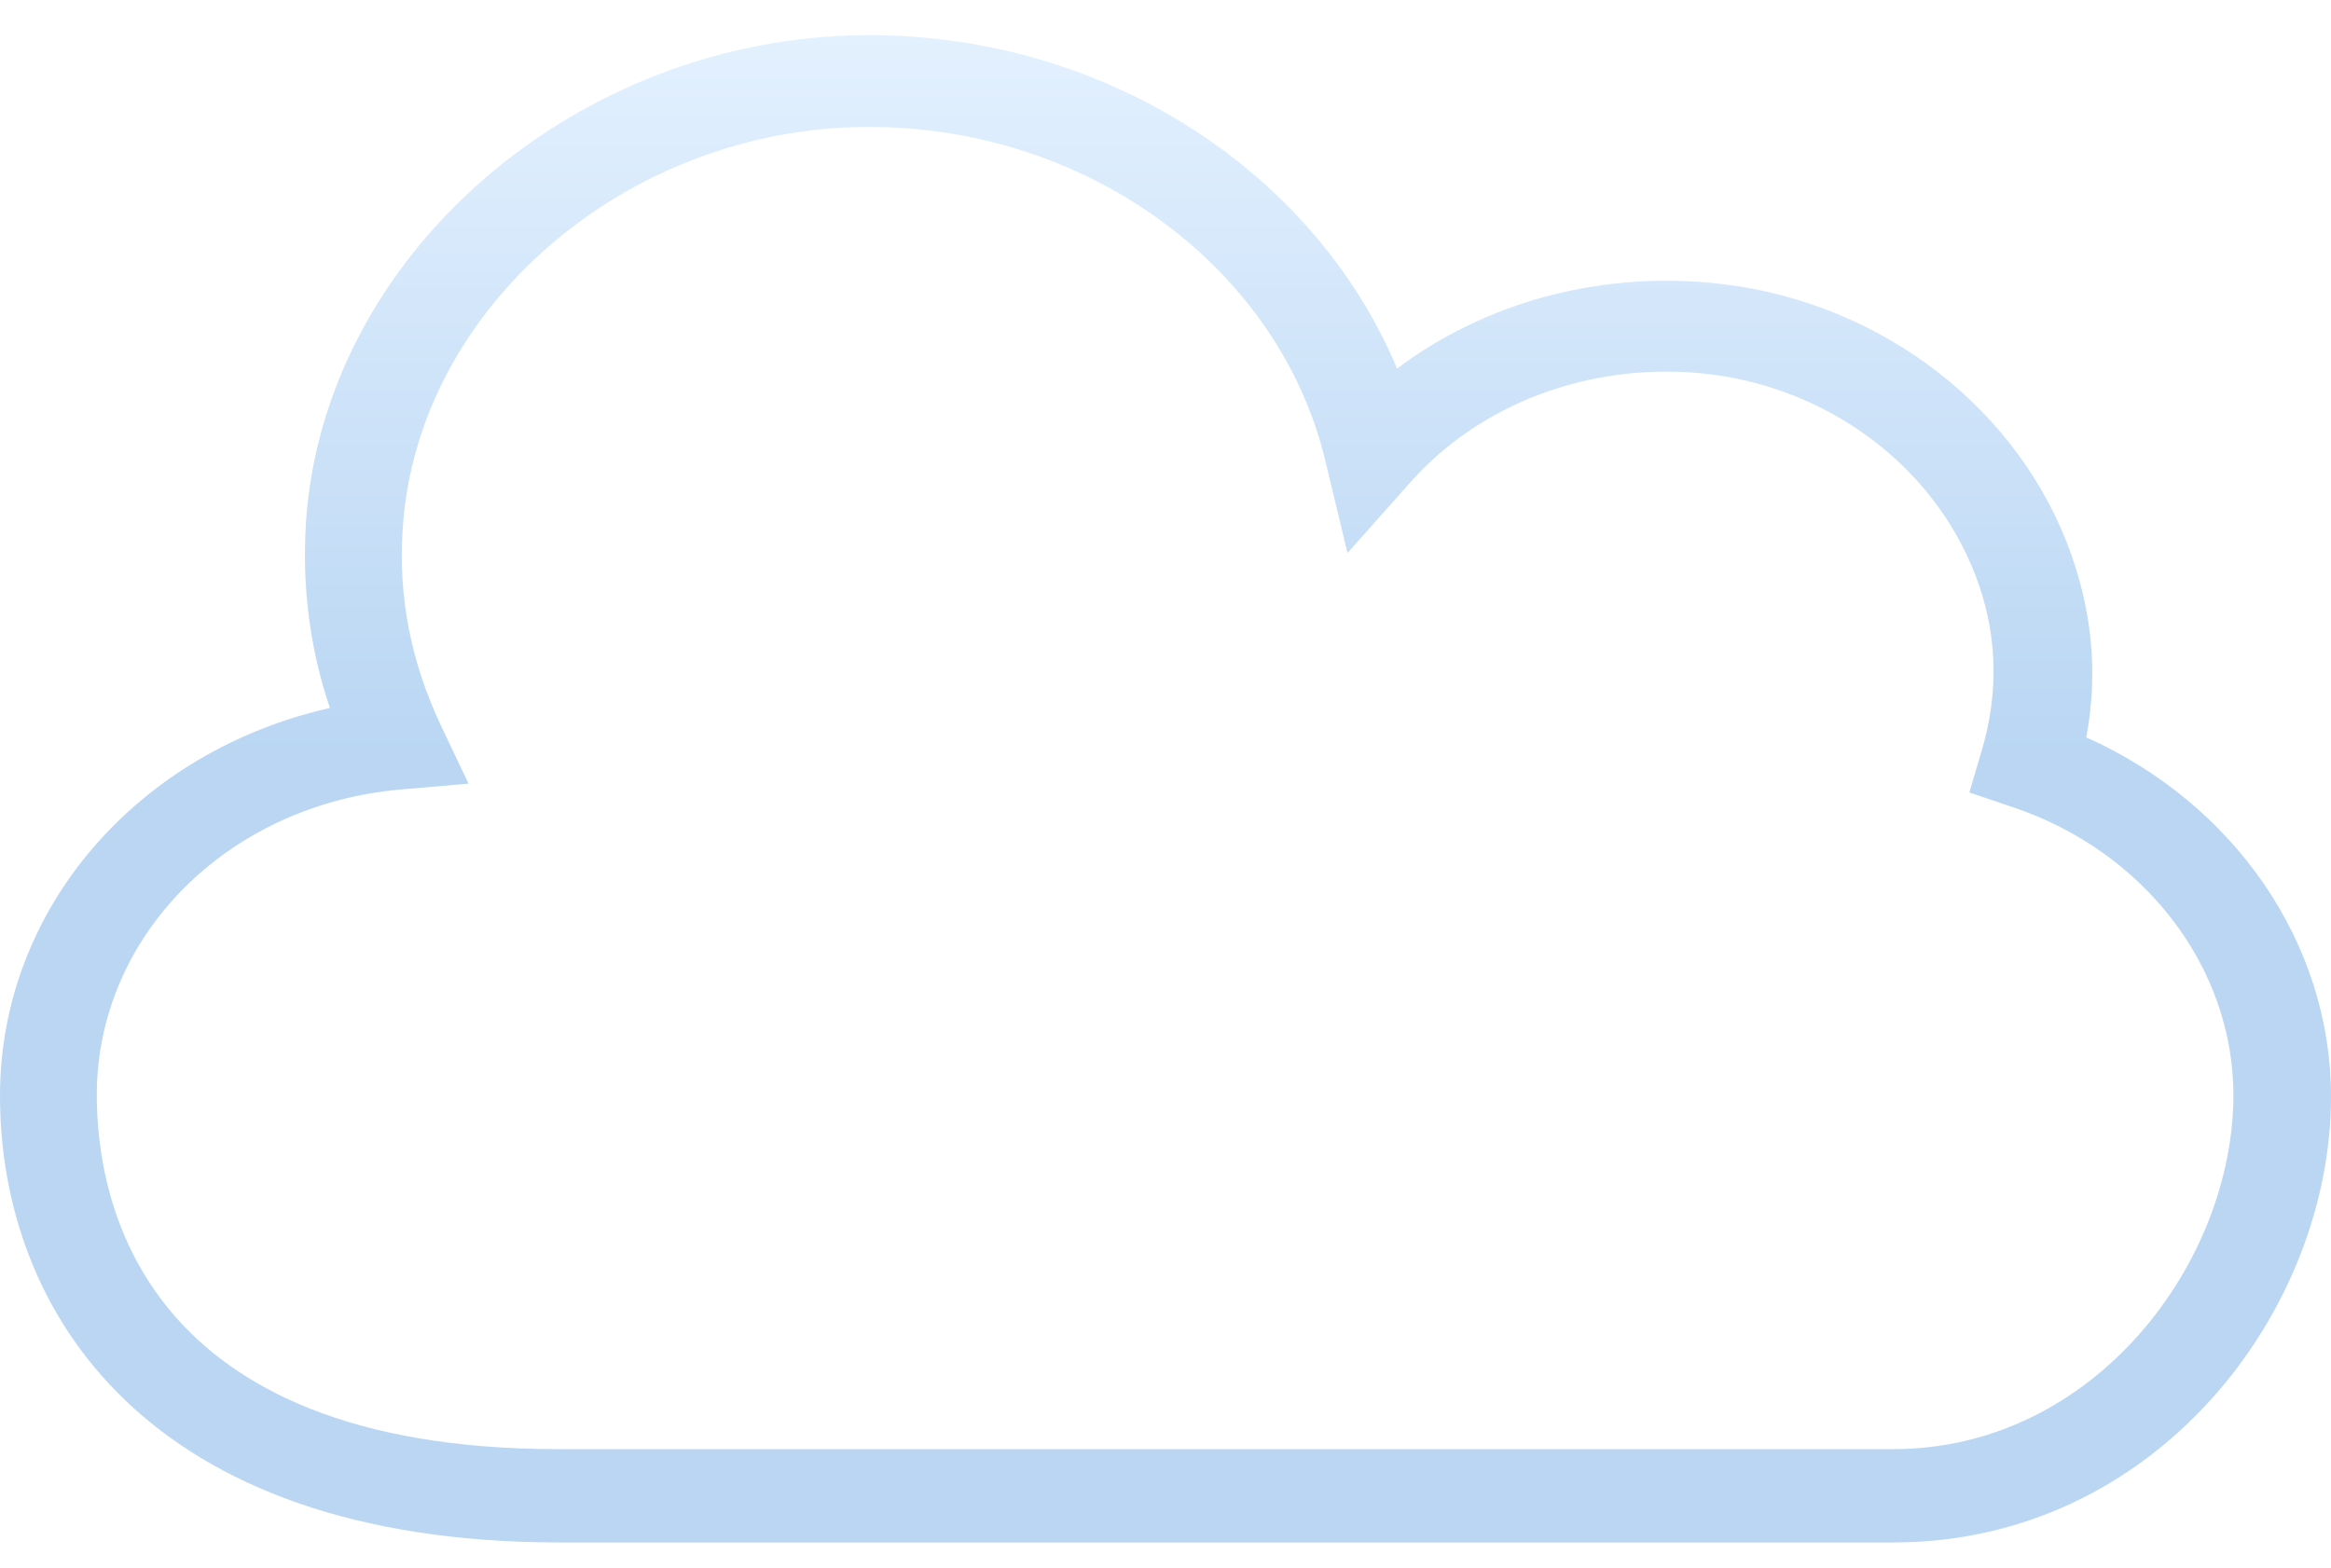
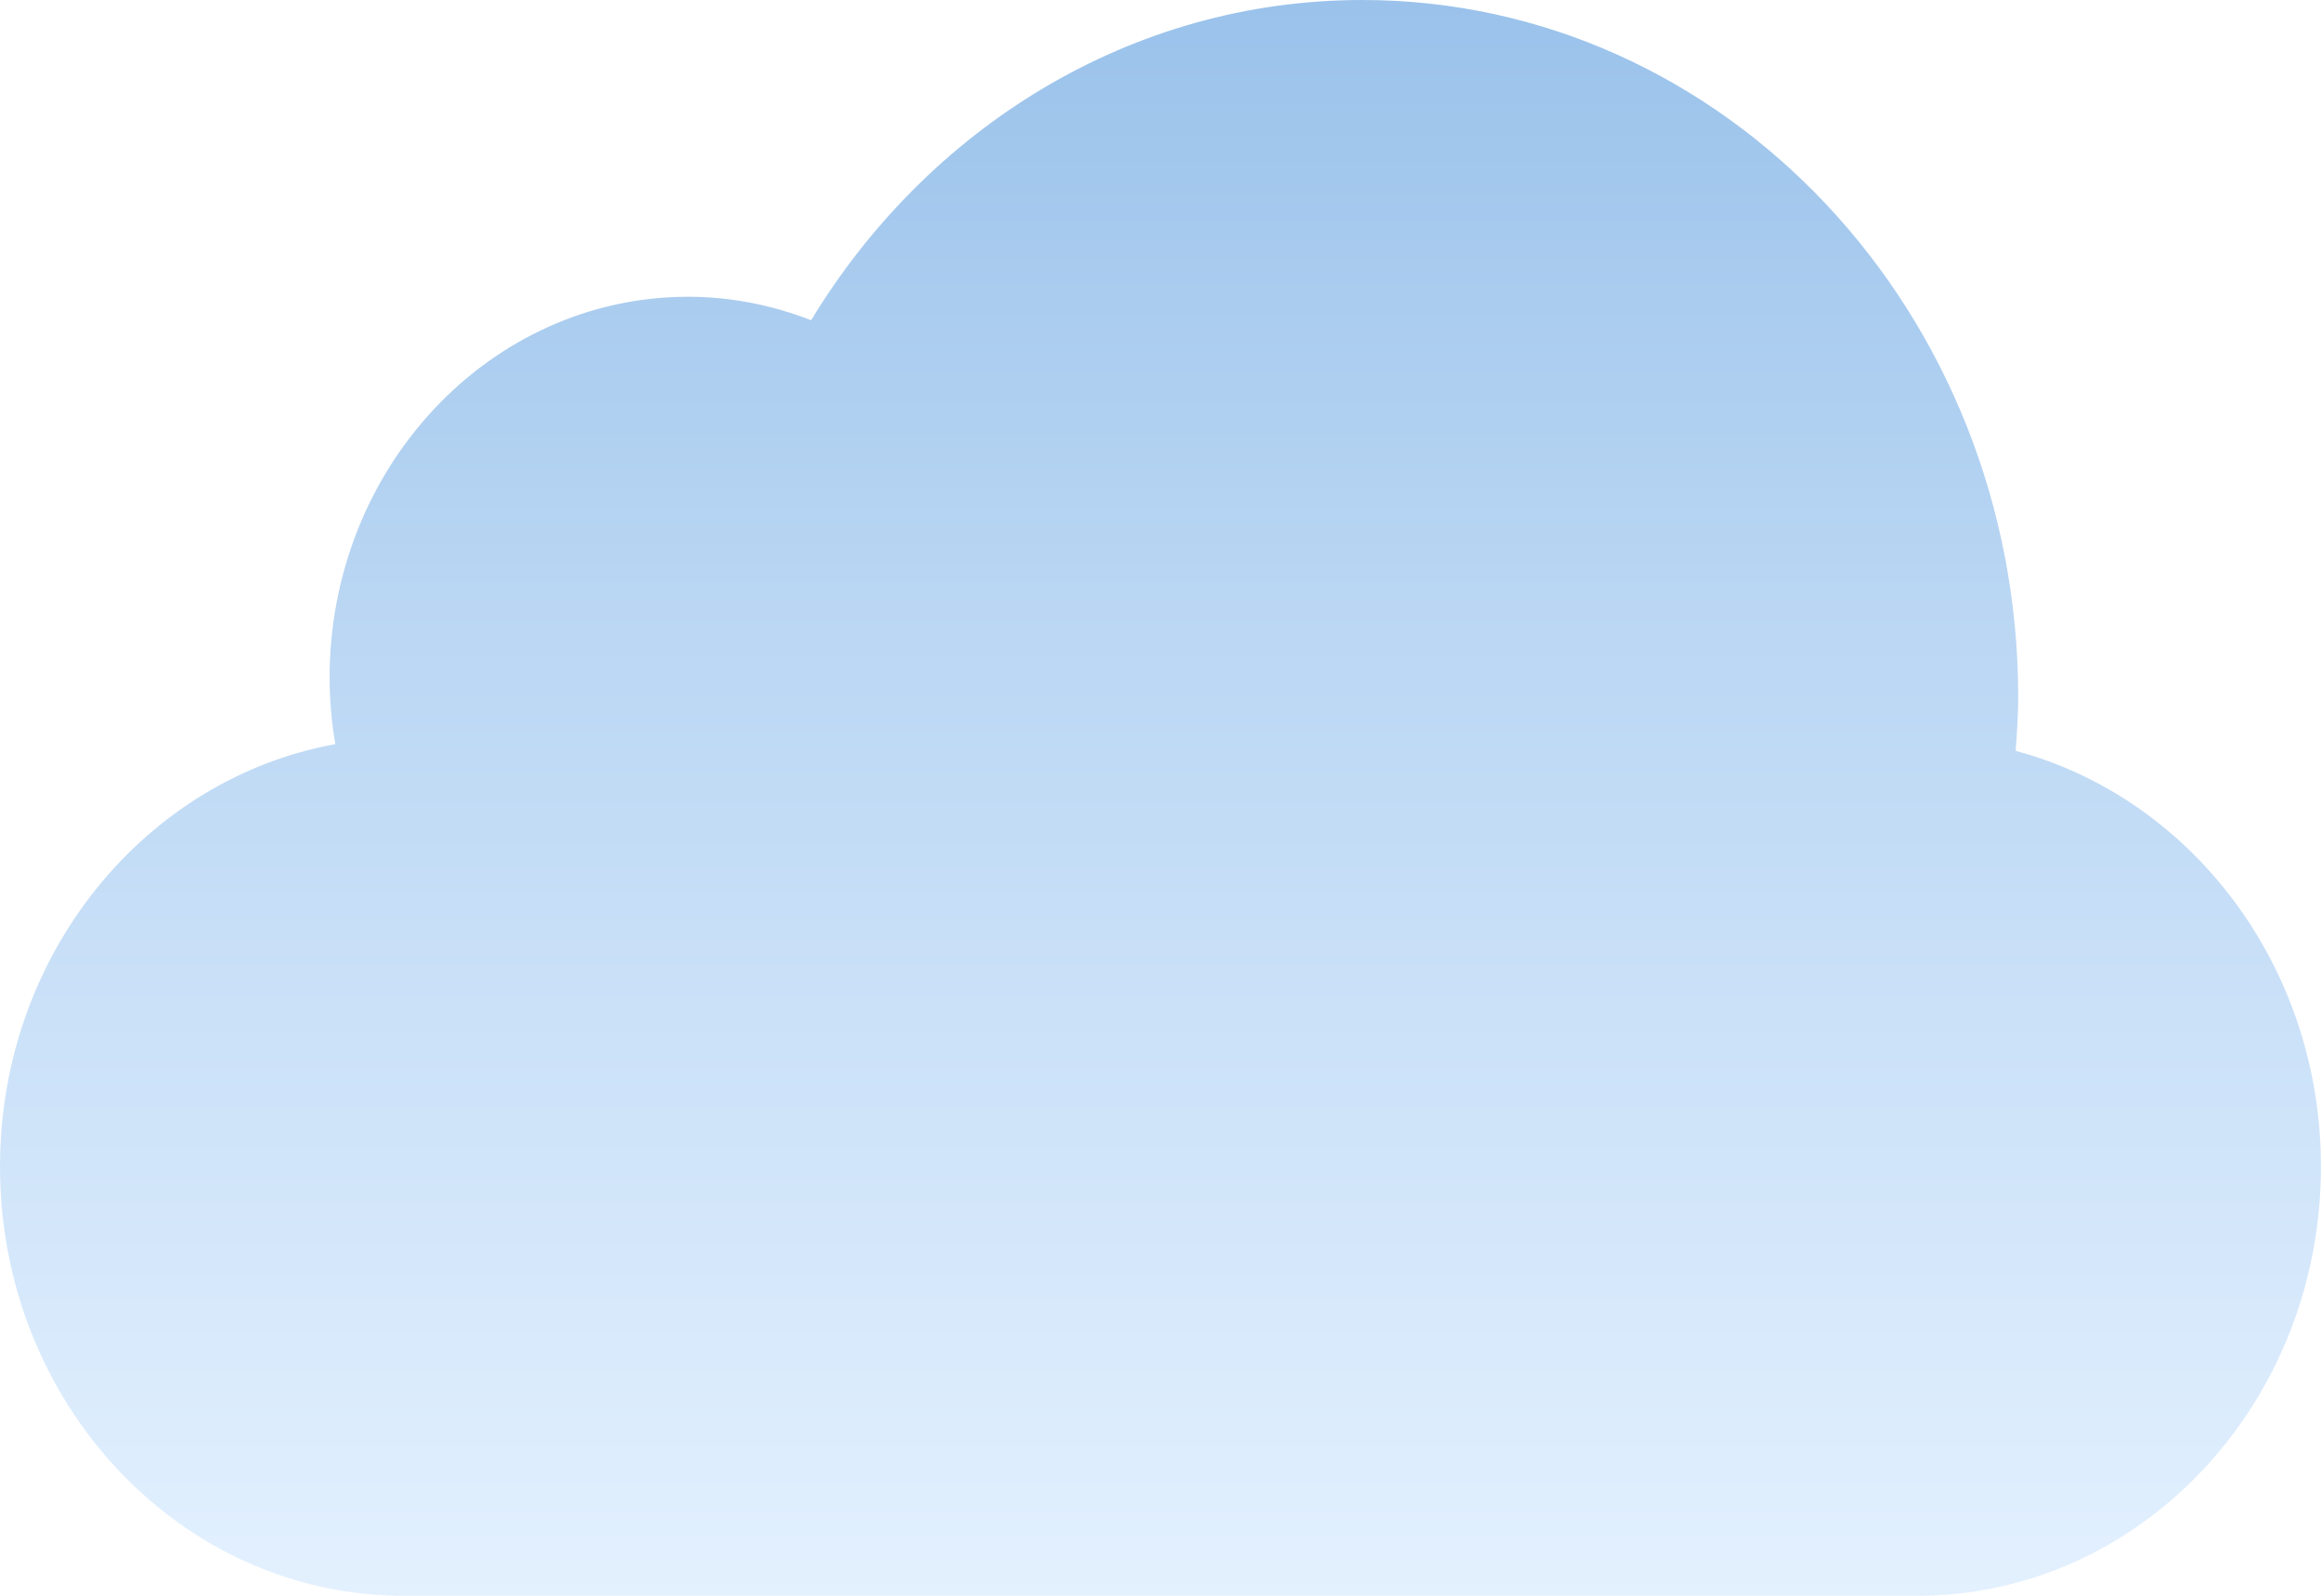
- <svg xmlns="http://www.w3.org/2000/svg" width="55" height="37" fill="none">
-   <path d="M49.226 17.402c.292-1.56.128-3.086-.457-4.594C47.435 9.41 44.11 7 40.31 6.67c-2.686-.242-5.317.503-7.346 2.028C31.008 4.036 26.075.83 20.52.83h-.11C13.558.881 7.62 6.047 7.217 12.357c-.09 1.49.092 2.947.567 4.351C3.253 17.731 0 21.441 0 25.861c0 5.096 3.472 10.54 13.193 10.54h31.483C50.852 36.4 55 30.957 55 25.878c0-3.623-2.284-6.916-5.774-8.476zm-4.55 16.797H13.174c-9.83 0-10.89-5.842-10.89-8.355 0-3.745 3.07-6.848 7.163-7.212l1.608-.138-.658-1.387c-.695-1.474-1.005-3.016-.895-4.629.328-5.183 5.244-9.447 10.926-9.482h.092c5.153 0 9.684 3.329 10.762 7.922l.512 2.132 1.48-1.664c1.645-1.855 4.184-2.808 6.797-2.583 2.942.26 5.5 2.115 6.524 4.733.53 1.352.584 2.756.164 4.178l-.292.988 1.023.346c3.106 1.04 5.207 3.78 5.207 6.796 0 3.952-3.288 8.355-8.021 8.355z" fill="url(#paint0_linear)" fill-opacity=".5" />
+ <svg xmlns="http://www.w3.org/2000/svg" width="64" height="44" fill="none">
+   <path d="M9.246 20.518a11.23 11.23 0 01-.158-1.822c0-5.807 4.428-10.513 9.889-10.513 1.19 0 2.329.235 3.389.647C25.586 3.523 31.183 0 37.564 0c9.99 0 18.087 8.608 18.087 19.227 0 .498-.035.988-.071 1.477 4.834 1.29 8.418 5.927 8.418 11.464 0 6.534-4.983 11.832-11.13 11.832H11.13C4.984 44 0 38.702 0 32.168c0-5.85 3.998-10.696 9.246-11.65z" fill="url(#paint0_linear)" fill-opacity=".5" />
  <defs>
-     <linearGradient id="paint0_linear" x1="27.5" y1=".829" x2="27.5" y2="36.401" gradientUnits="userSpaceOnUse">
-       <stop stop-color="#C8E3FF" />
-       <stop offset=".479" stop-color="#75AEE8" />
+     <linearGradient id="paint0_linear" x1="31.999" y1="0" x2="31.999" y2="44" gradientUnits="userSpaceOnUse">
+       <stop stop-color="#3686D7" />
+       <stop offset=".365" stop-color="#73ADE8" />
+       <stop offset="1" stop-color="#C8E3FF" />
+       <stop offset="1" stop-opacity="0" />
    </linearGradient>
  </defs>
</svg>
